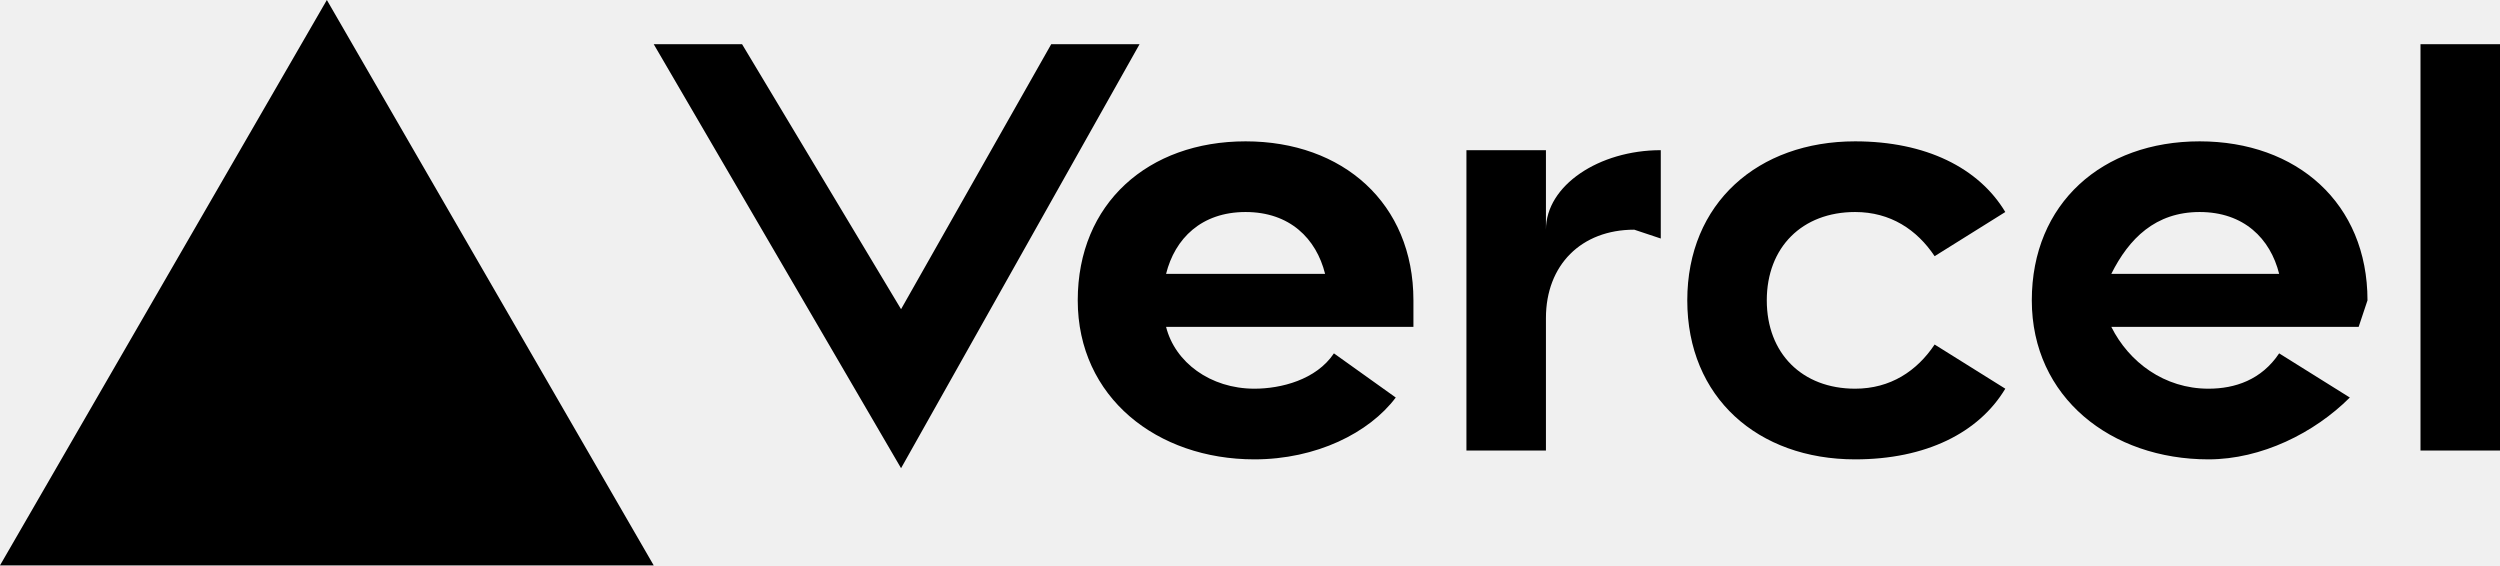
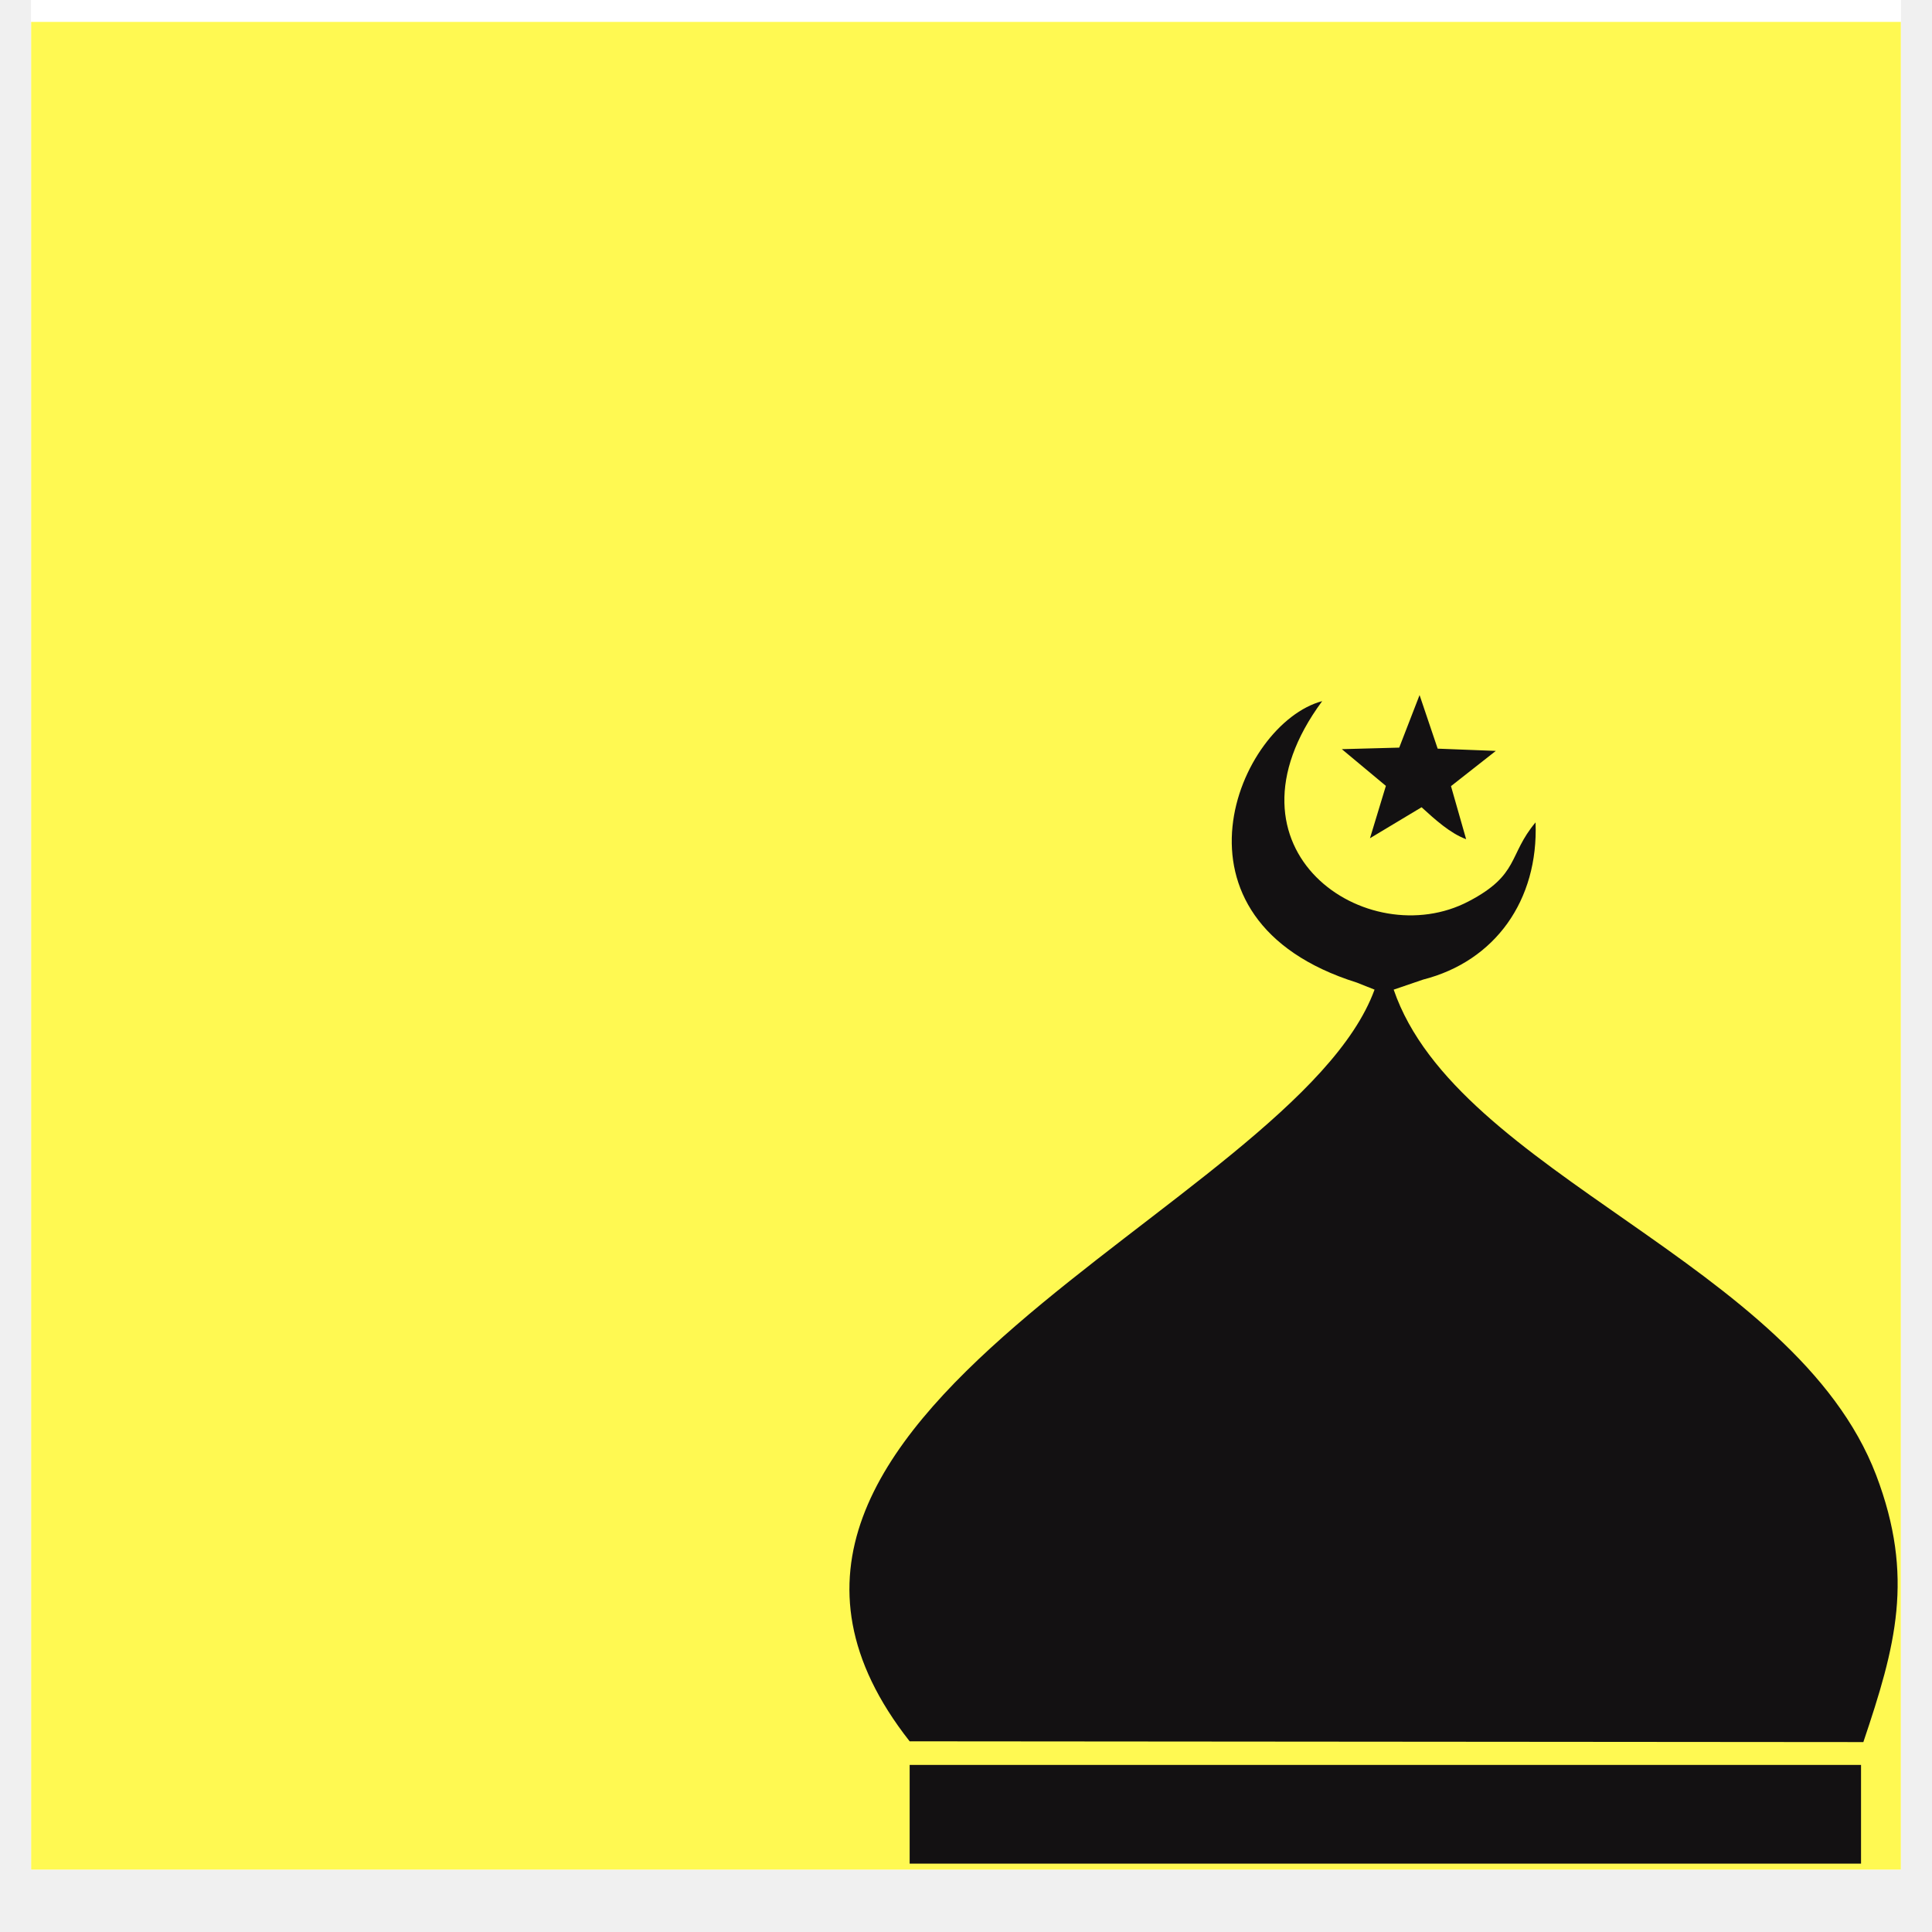
- <svg xmlns="http://www.w3.org/2000/svg" fill="none" viewBox="0 0 283 64">
-   <path fill="black" d="M141 16c-11 0-19 7-19 18s9 18 20 18c7 0 13-3 16-7l-7-5c-2 3-6 4-9 4-5 0-9-3-10-7h28v-3c0-11-8-18-19-18zm-9 15c1-4 4-7 9-7s8 3 9 7h-18zm117-15c-11 0-19 7-19 18s9 18 20 18c6 0 12-3 16-7l-8-5c-2 3-5 4-8 4-5 0-9-3-11-7h28l1-3c0-11-8-18-19-18zm-10 15c2-4 5-7 10-7s8 3 9 7h-19zm-39 3c0 6 4 10 10 10 4 0 7-2 9-5l8 5c-3 5-9 8-17 8-11 0-19-7-19-18s8-18 19-18c8 0 14 3 17 8l-8 5c-2-3-5-5-9-5-6 0-10 4-10 10zm83-29v46h-9V5h9zM37 0l37 64H0L37 0zm92 5-27 48L74 5h10l18 30 17-30h10zm59 12v10l-3-1c-6 0-10 4-10 10v15h-9V17h9v9c0-5 6-9 13-9z" />
+ <svg xmlns="http://www.w3.org/2000/svg" width="40" zoomAndPan="magnify" viewBox="0 0 30 30" height="40" preserveAspectRatio="xMidYMid meet" version="1.0">
+   <defs>
+     <clipPath id="7998a0f177">
+       <path d="M 0.484 0 L 29.516 0 L 29.516 29.031 L 0.484 29.031 Z M 0.484 0 " clip-rule="nonzero" />
+     </clipPath>
+     <clipPath id="76c6474531">
+       <path d="M 0.484 0.34 L 29.516 0.34 L 29.516 29.031 L 0.484 29.031 Z M 0.484 0.34 " clip-rule="nonzero" />
+     </clipPath>
+     <clipPath id="64924c09d8">
+       <path d="M 13 10.793 L 29.516 10.793 L 29.516 28 L 13 28 Z M 13 10.793 " clip-rule="nonzero" />
+     </clipPath>
+     <clipPath id="9dd2095b35">
+       <path d="M 14 27 L 29 27 L 29 28.938 L 14 28.938 Z M 14 27 " clip-rule="nonzero" />
+     </clipPath>
+   </defs>
+   <g clip-path="url(#7998a0f177)">
+     <path fill="#ffffff" d="M 0.484 0 L 29.516 0 L 29.516 29.031 L 0.484 29.031 Z M 0.484 0 " fill-opacity="1" fill-rule="nonzero" />
+     <path fill="#ffffff" d="M 0.484 0 L 29.516 0 L 29.516 29.031 L 0.484 29.031 Z M 0.484 0 " fill-opacity="1" fill-rule="nonzero" />
+   </g>
+   <g clip-path="url(#76c6474531)">
+     <rect x="-3" width="36" fill="#fff952" y="-3" height="36" fill-opacity="1" />
+   </g>
+   <g clip-path="url(#64924c09d8)">
+     <path fill="#131112" d="M 28.934 27.051 C 29.434 25.566 29.734 24.488 29.133 22.906 C 27.871 19.602 22.625 18.238 21.641 15.367 L 22.098 15.211 C 23.215 14.926 23.891 13.98 23.844 12.77 C 23.418 13.277 23.598 13.582 22.805 13.996 C 21.238 14.82 18.82 13.203 20.531 10.887 C 19.227 11.234 17.941 14.277 21.07 15.258 L 21.344 15.367 C 20.098 18.781 10.141 21.973 14.125 27.039 Z M 21.727 11.609 L 20.836 11.633 L 21.52 12.203 L 21.273 13.016 L 22.074 12.535 C 22.285 12.727 22.516 12.938 22.766 13.031 L 22.531 12.207 L 23.227 11.66 L 22.324 11.625 L 22.043 10.793 Z M 21.727 11.609 " fill-opacity="1" fill-rule="evenodd" />
+   </g>
+   <g clip-path="url(#9dd2095b35)">
+     <path fill="#131112" d="M 14.125 27.406 L 28.898 27.406 L 28.898 28.941 L 14.125 28.941 Z M 14.125 27.406 " fill-opacity="1" fill-rule="evenodd" />
+   </g>
</svg>
